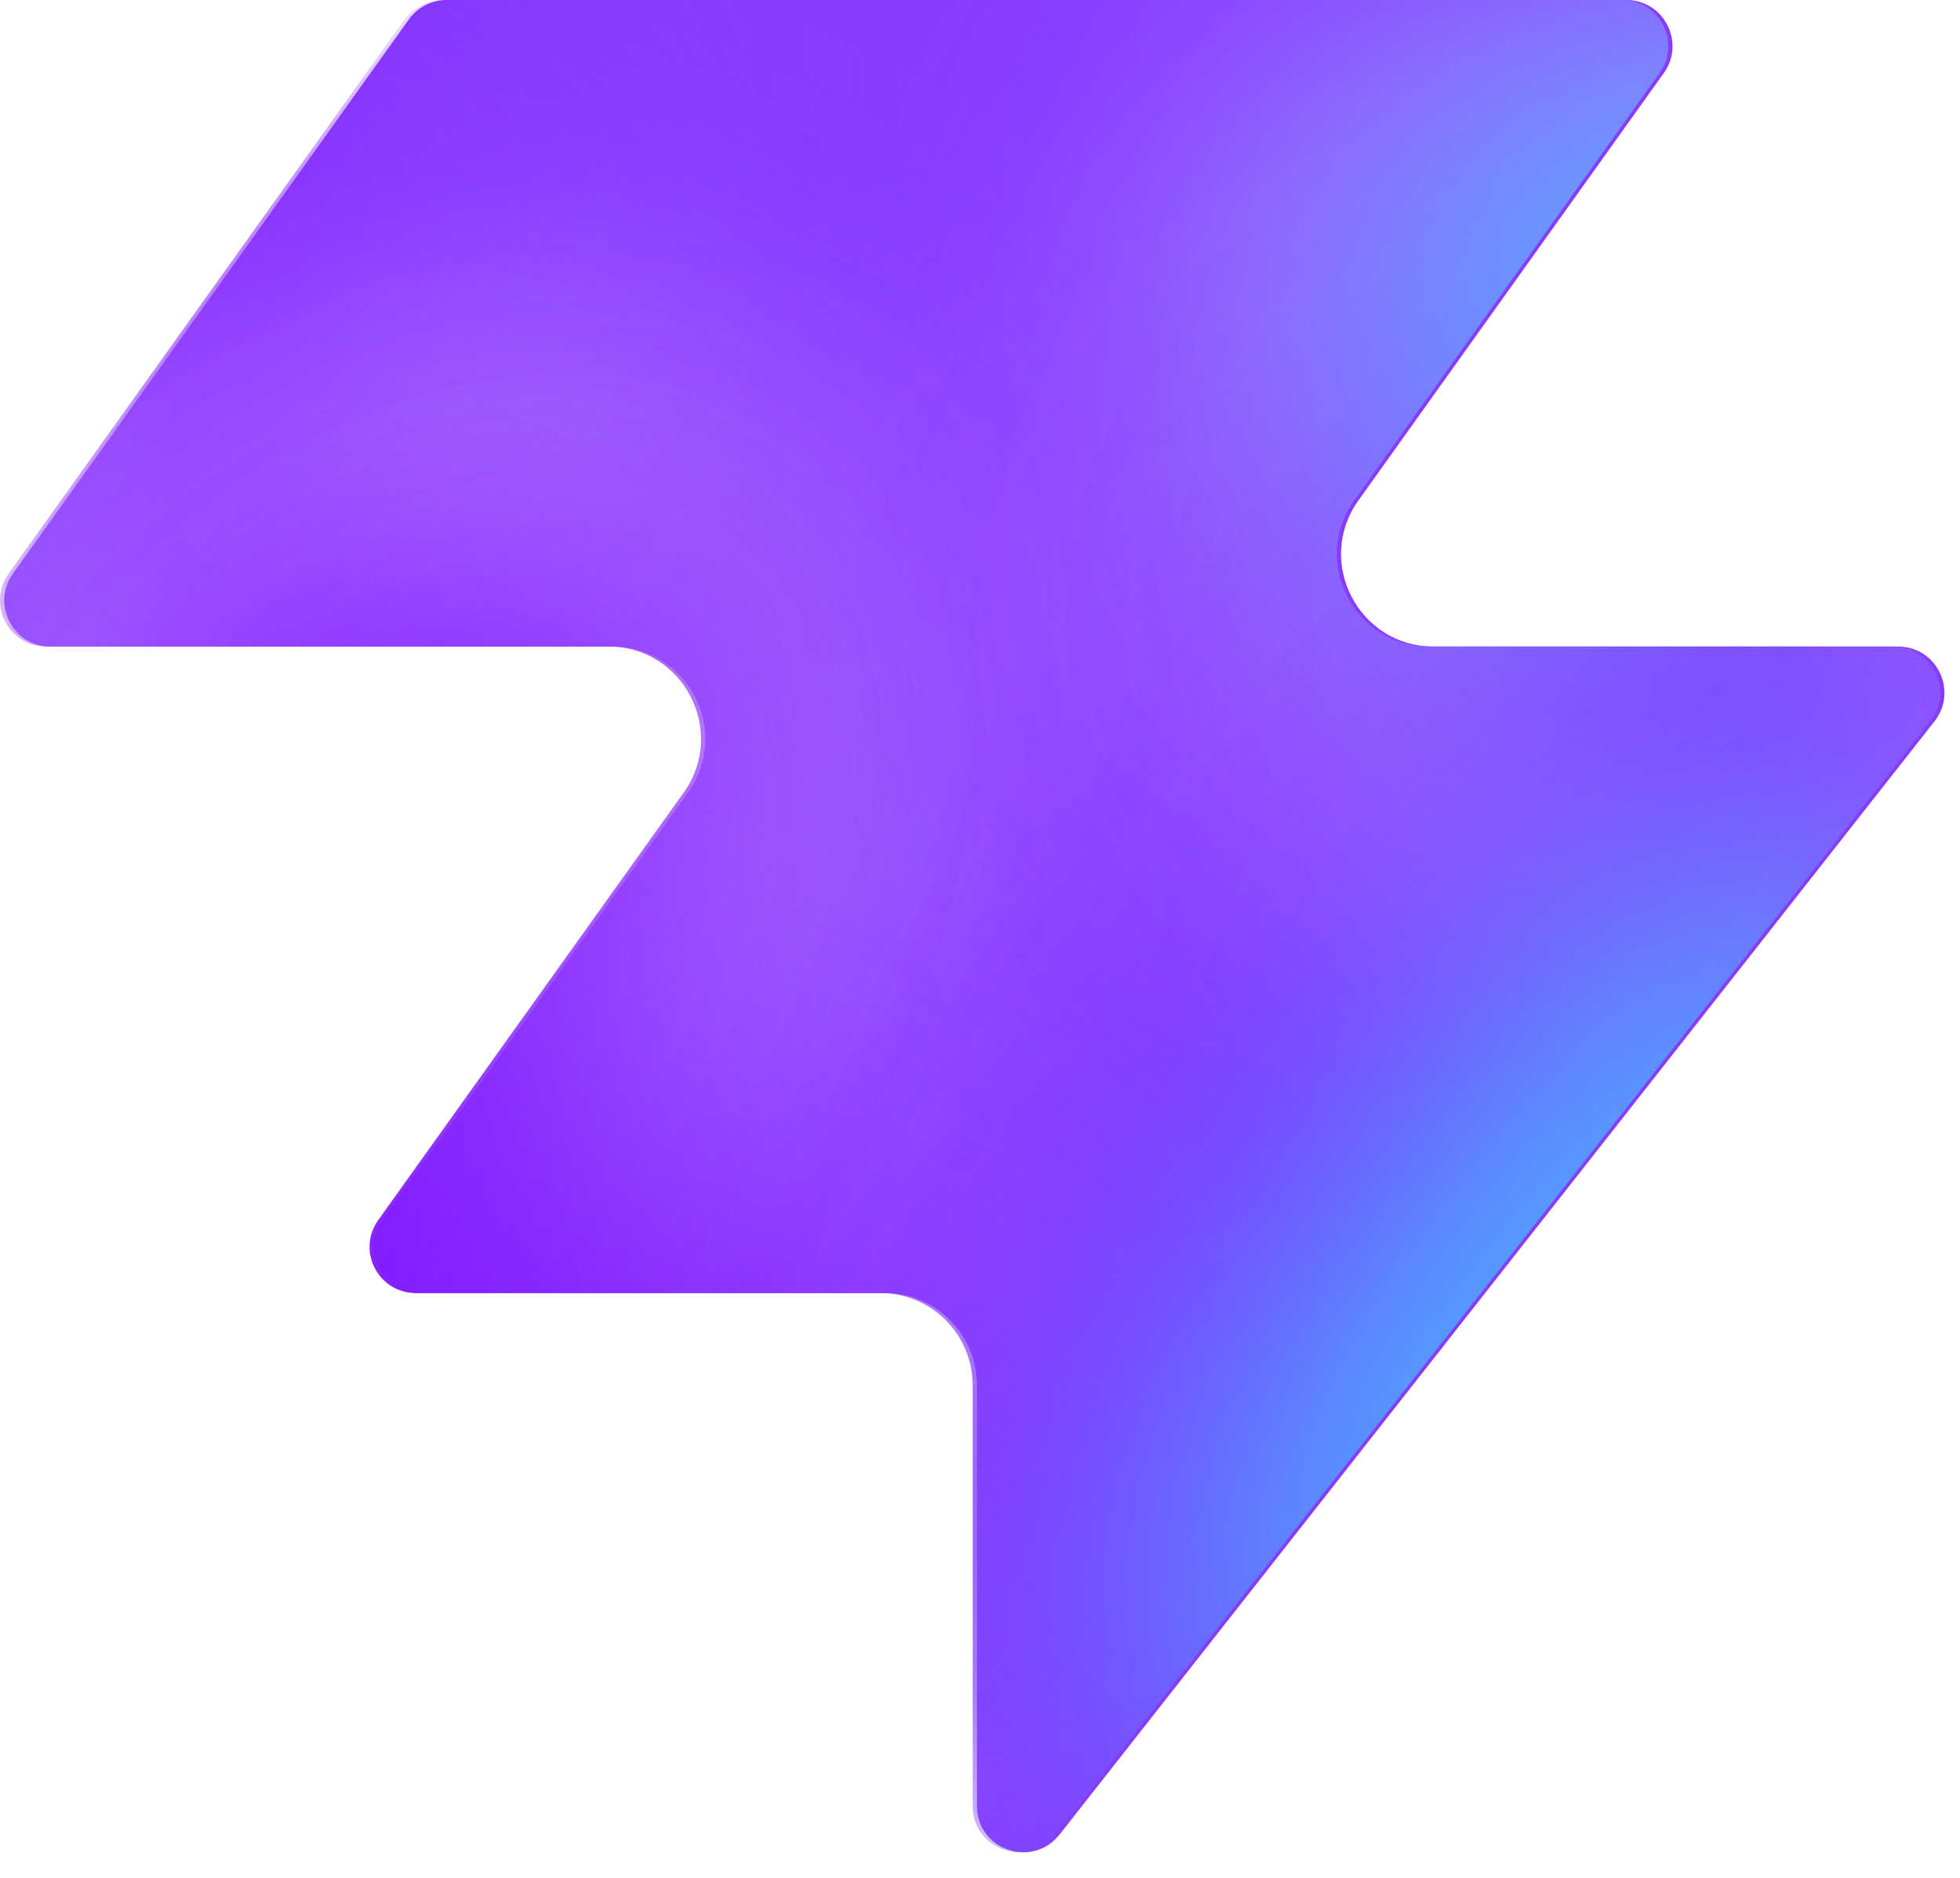
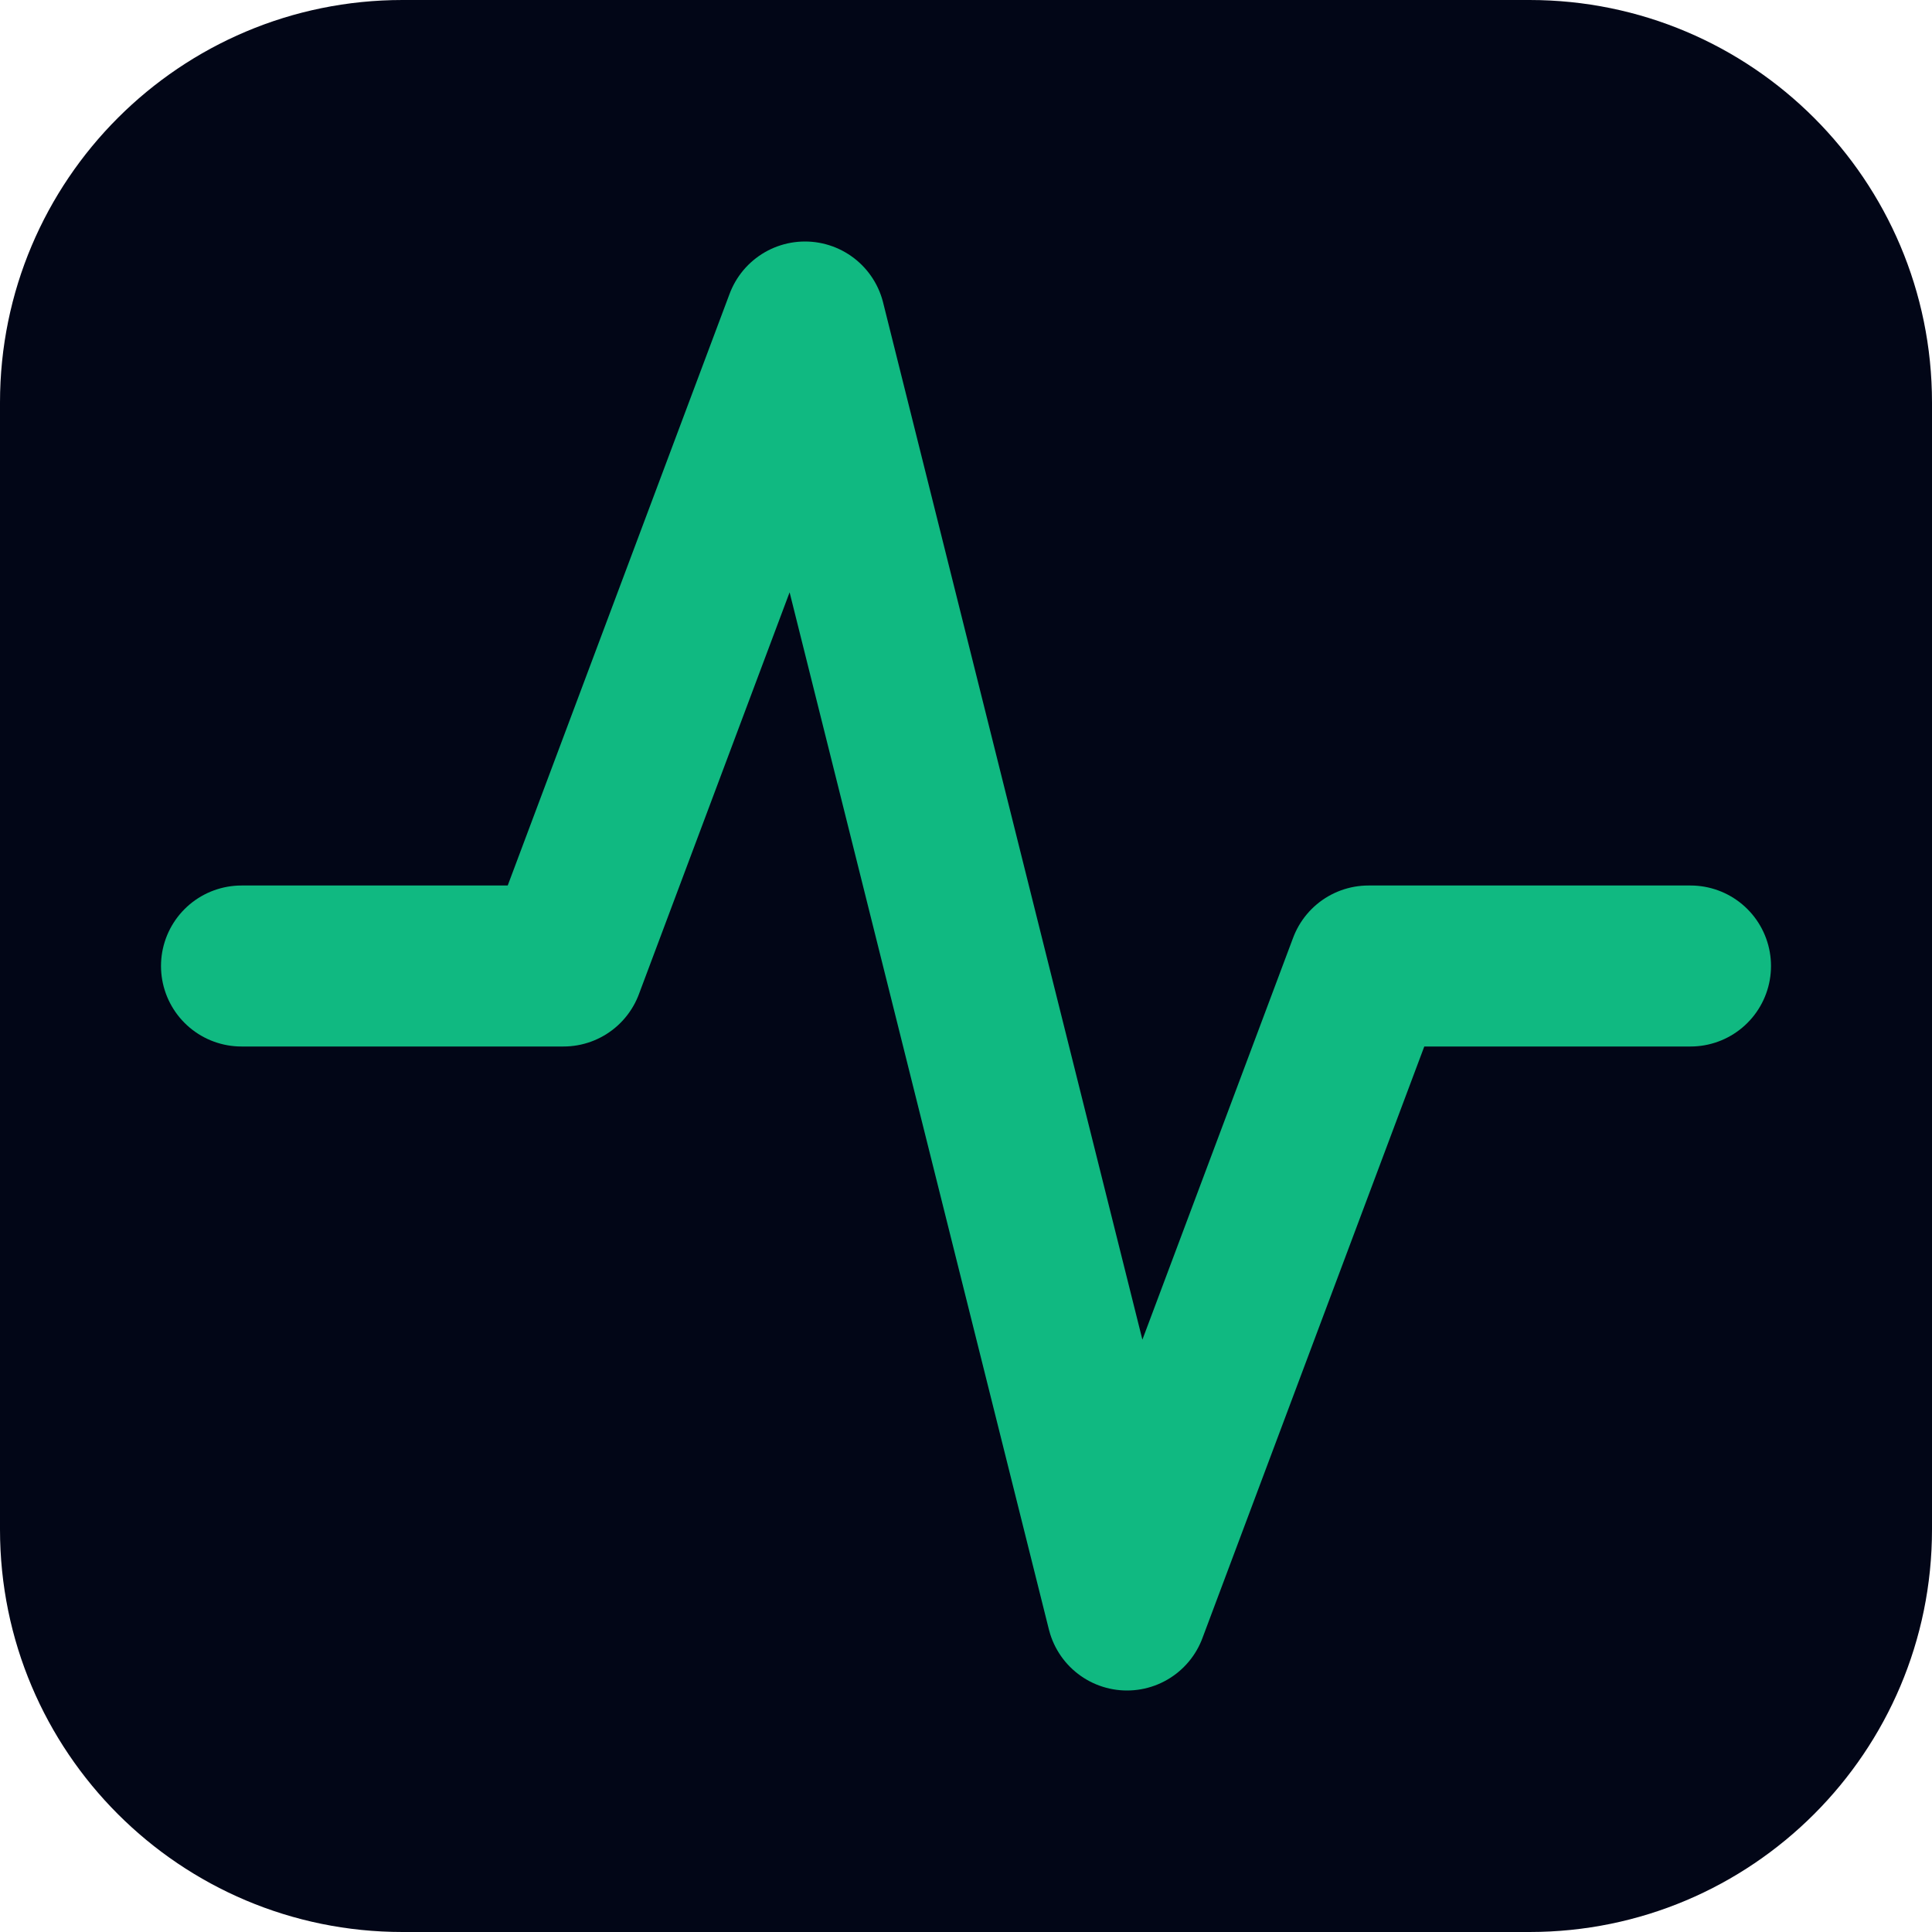
- <svg xmlns="http://www.w3.org/2000/svg" width="48" height="46" fill="none" viewBox="0 0 48 46">
-   <path fill="#863bff" d="M25.946 44.938c-.664.845-2.021.375-2.021-.698V33.937a2.26 2.26 0 0 0-2.262-2.262H10.287c-.92 0-1.456-1.04-.92-1.788l7.48-10.471c1.07-1.497 0-3.578-1.842-3.578H1.237c-.92 0-1.456-1.04-.92-1.788L10.013.474c.214-.297.556-.474.92-.474h28.894c.92 0 1.456 1.04.92 1.788l-7.48 10.471c-1.07 1.498 0 3.579 1.842 3.579h11.377c.943 0 1.473 1.088.89 1.83L25.947 44.94z" style="fill:#863bff;fill:color(display-p3 .525 .23 1);fill-opacity:1" />
-   <mask id="a" width="48" height="46" x="0" y="0" maskUnits="userSpaceOnUse" style="mask-type:alpha">
-     <path fill="#000" d="M25.842 44.938c-.664.844-2.021.375-2.021-.698V33.937a2.26 2.26 0 0 0-2.262-2.262H10.183c-.92 0-1.456-1.04-.92-1.788l7.48-10.471c1.07-1.498 0-3.579-1.842-3.579H1.133c-.92 0-1.456-1.04-.92-1.787L9.91.473c.214-.297.556-.474.92-.474h28.894c.92 0 1.456 1.04.92 1.788l-7.48 10.471c-1.07 1.498 0 3.578 1.842 3.578h11.377c.943 0 1.473 1.088.89 1.832L25.843 44.94z" style="fill:#000;fill-opacity:1" />
-   </mask>
-   <g mask="url(#a)">
-     <g filter="url(#b)">
-       <ellipse cx="5.508" cy="14.704" fill="#ede6ff" rx="5.508" ry="14.704" style="fill:#ede6ff;fill:color(display-p3 .927 .903 1);fill-opacity:1" transform="matrix(.00324 1 1 -.00324 -4.47 31.516)" />
-     </g>
-     <g filter="url(#c)">
-       <ellipse cx="10.399" cy="29.851" fill="#ede6ff" rx="10.399" ry="29.851" style="fill:#ede6ff;fill:color(display-p3 .927 .903 1);fill-opacity:1" transform="matrix(.00324 1 1 -.00324 -39.328 7.883)" />
-     </g>
-     <g filter="url(#d)">
-       <ellipse cx="5.508" cy="30.487" fill="#7e14ff" rx="5.508" ry="30.487" style="fill:#7e14ff;fill:color(display-p3 .492 .077 1);fill-opacity:1" transform="rotate(89.814 -25.913 -14.639)scale(1 -1)" />
-     </g>
-     <g filter="url(#e)">
-       <ellipse cx="5.508" cy="30.599" fill="#7e14ff" rx="5.508" ry="30.599" style="fill:#7e14ff;fill:color(display-p3 .492 .077 1);fill-opacity:1" transform="rotate(89.814 -32.644 -3.334)scale(1 -1)" />
-     </g>
-     <g filter="url(#f)">
-       <ellipse cx="5.508" cy="30.599" fill="#7e14ff" rx="5.508" ry="30.599" style="fill:#7e14ff;fill:color(display-p3 .492 .077 1);fill-opacity:1" transform="matrix(.00324 1 1 -.00324 -34.34 30.47)" />
-     </g>
-     <g filter="url(#g)">
-       <ellipse cx="14.072" cy="22.078" fill="#ede6ff" rx="14.072" ry="22.078" style="fill:#ede6ff;fill:color(display-p3 .927 .903 1);fill-opacity:1" transform="rotate(93.35 24.506 48.493)scale(-1 1)" />
-     </g>
-     <g filter="url(#h)">
-       <ellipse cx="3.47" cy="21.501" fill="#7e14ff" rx="3.47" ry="21.501" style="fill:#7e14ff;fill:color(display-p3 .492 .077 1);fill-opacity:1" transform="rotate(89.009 28.708 47.59)scale(-1 1)" />
-     </g>
-     <g filter="url(#i)">
-       <ellipse cx="3.47" cy="21.501" fill="#7e14ff" rx="3.47" ry="21.501" style="fill:#7e14ff;fill:color(display-p3 .492 .077 1);fill-opacity:1" transform="rotate(89.009 28.708 47.59)scale(-1 1)" />
-     </g>
-     <g filter="url(#j)">
-       <ellipse cx=".387" cy="8.972" fill="#7e14ff" rx="4.407" ry="29.108" style="fill:#7e14ff;fill:color(display-p3 .492 .077 1);fill-opacity:1" transform="rotate(39.51 .387 8.972)" />
-     </g>
-     <g filter="url(#k)">
-       <ellipse cx="47.523" cy="-6.092" fill="#7e14ff" rx="4.407" ry="29.108" style="fill:#7e14ff;fill:color(display-p3 .492 .077 1);fill-opacity:1" transform="rotate(37.892 47.523 -6.092)" />
-     </g>
-     <g filter="url(#l)">
-       <ellipse cx="41.412" cy="6.333" fill="#47bfff" rx="5.971" ry="9.665" style="fill:#47bfff;fill:color(display-p3 .28 .748 1);fill-opacity:1" transform="rotate(37.892 41.412 6.333)" />
-     </g>
-     <g filter="url(#m)">
-       <ellipse cx="-1.879" cy="38.332" fill="#7e14ff" rx="4.407" ry="29.108" style="fill:#7e14ff;fill:color(display-p3 .492 .077 1);fill-opacity:1" transform="rotate(37.892 -1.88 38.332)" />
-     </g>
-     <g filter="url(#n)">
-       <ellipse cx="-1.879" cy="38.332" fill="#7e14ff" rx="4.407" ry="29.108" style="fill:#7e14ff;fill:color(display-p3 .492 .077 1);fill-opacity:1" transform="rotate(37.892 -1.88 38.332)" />
-     </g>
-     <g filter="url(#o)">
-       <ellipse cx="35.651" cy="29.907" fill="#7e14ff" rx="4.407" ry="29.108" style="fill:#7e14ff;fill:color(display-p3 .492 .077 1);fill-opacity:1" transform="rotate(37.892 35.651 29.907)" />
-     </g>
-     <g filter="url(#p)">
-       <ellipse cx="38.418" cy="32.4" fill="#47bfff" rx="5.971" ry="15.297" style="fill:#47bfff;fill:color(display-p3 .28 .748 1);fill-opacity:1" transform="rotate(37.892 38.418 32.4)" />
-     </g>
-   </g>
-   <defs>
-     <filter id="b" width="60.045" height="41.654" x="-19.77" y="16.149" color-interpolation-filters="sRGB" filterUnits="userSpaceOnUse">
-       <feFlood flood-opacity="0" result="BackgroundImageFix" />
-       <feBlend in="SourceGraphic" in2="BackgroundImageFix" result="shape" />
-       <feGaussianBlur result="effect1_foregroundBlur_2002_17158" stdDeviation="7.659" />
-     </filter>
-     <filter id="c" width="90.34" height="51.437" x="-54.613" y="-7.533" color-interpolation-filters="sRGB" filterUnits="userSpaceOnUse">
-       <feFlood flood-opacity="0" result="BackgroundImageFix" />
-       <feBlend in="SourceGraphic" in2="BackgroundImageFix" result="shape" />
-       <feGaussianBlur result="effect1_foregroundBlur_2002_17158" stdDeviation="7.659" />
-     </filter>
-     <filter id="d" width="79.355" height="29.4" x="-49.64" y="2.03" color-interpolation-filters="sRGB" filterUnits="userSpaceOnUse">
-       <feFlood flood-opacity="0" result="BackgroundImageFix" />
-       <feBlend in="SourceGraphic" in2="BackgroundImageFix" result="shape" />
-       <feGaussianBlur result="effect1_foregroundBlur_2002_17158" stdDeviation="4.596" />
-     </filter>
-     <filter id="e" width="79.579" height="29.4" x="-45.045" y="20.029" color-interpolation-filters="sRGB" filterUnits="userSpaceOnUse">
-       <feFlood flood-opacity="0" result="BackgroundImageFix" />
-       <feBlend in="SourceGraphic" in2="BackgroundImageFix" result="shape" />
-       <feGaussianBlur result="effect1_foregroundBlur_2002_17158" stdDeviation="4.596" />
-     </filter>
-     <filter id="f" width="79.579" height="29.4" x="-43.513" y="21.178" color-interpolation-filters="sRGB" filterUnits="userSpaceOnUse">
-       <feFlood flood-opacity="0" result="BackgroundImageFix" />
-       <feBlend in="SourceGraphic" in2="BackgroundImageFix" result="shape" />
-       <feGaussianBlur result="effect1_foregroundBlur_2002_17158" stdDeviation="4.596" />
-     </filter>
-     <filter id="g" width="74.749" height="58.852" x="15.756" y="-17.901" color-interpolation-filters="sRGB" filterUnits="userSpaceOnUse">
-       <feFlood flood-opacity="0" result="BackgroundImageFix" />
-       <feBlend in="SourceGraphic" in2="BackgroundImageFix" result="shape" />
-       <feGaussianBlur result="effect1_foregroundBlur_2002_17158" stdDeviation="7.659" />
-     </filter>
-     <filter id="h" width="61.377" height="25.362" x="23.548" y="2.284" color-interpolation-filters="sRGB" filterUnits="userSpaceOnUse">
-       <feFlood flood-opacity="0" result="BackgroundImageFix" />
-       <feBlend in="SourceGraphic" in2="BackgroundImageFix" result="shape" />
-       <feGaussianBlur result="effect1_foregroundBlur_2002_17158" stdDeviation="4.596" />
-     </filter>
-     <filter id="i" width="61.377" height="25.362" x="23.548" y="2.284" color-interpolation-filters="sRGB" filterUnits="userSpaceOnUse">
-       <feFlood flood-opacity="0" result="BackgroundImageFix" />
-       <feBlend in="SourceGraphic" in2="BackgroundImageFix" result="shape" />
-       <feGaussianBlur result="effect1_foregroundBlur_2002_17158" stdDeviation="4.596" />
-     </filter>
-     <filter id="j" width="56.045" height="63.649" x="-27.636" y="-22.853" color-interpolation-filters="sRGB" filterUnits="userSpaceOnUse">
-       <feFlood flood-opacity="0" result="BackgroundImageFix" />
-       <feBlend in="SourceGraphic" in2="BackgroundImageFix" result="shape" />
-       <feGaussianBlur result="effect1_foregroundBlur_2002_17158" stdDeviation="4.596" />
-     </filter>
-     <filter id="k" width="54.814" height="64.646" x="20.116" y="-38.415" color-interpolation-filters="sRGB" filterUnits="userSpaceOnUse">
-       <feFlood flood-opacity="0" result="BackgroundImageFix" />
-       <feBlend in="SourceGraphic" in2="BackgroundImageFix" result="shape" />
-       <feGaussianBlur result="effect1_foregroundBlur_2002_17158" stdDeviation="4.596" />
-     </filter>
-     <filter id="l" width="33.541" height="35.313" x="24.641" y="-11.323" color-interpolation-filters="sRGB" filterUnits="userSpaceOnUse">
-       <feFlood flood-opacity="0" result="BackgroundImageFix" />
-       <feBlend in="SourceGraphic" in2="BackgroundImageFix" result="shape" />
-       <feGaussianBlur result="effect1_foregroundBlur_2002_17158" stdDeviation="4.596" />
-     </filter>
-     <filter id="m" width="54.814" height="64.646" x="-29.286" y="6.009" color-interpolation-filters="sRGB" filterUnits="userSpaceOnUse">
-       <feFlood flood-opacity="0" result="BackgroundImageFix" />
-       <feBlend in="SourceGraphic" in2="BackgroundImageFix" result="shape" />
-       <feGaussianBlur result="effect1_foregroundBlur_2002_17158" stdDeviation="4.596" />
-     </filter>
-     <filter id="n" width="54.814" height="64.646" x="-29.286" y="6.009" color-interpolation-filters="sRGB" filterUnits="userSpaceOnUse">
-       <feFlood flood-opacity="0" result="BackgroundImageFix" />
-       <feBlend in="SourceGraphic" in2="BackgroundImageFix" result="shape" />
-       <feGaussianBlur result="effect1_foregroundBlur_2002_17158" stdDeviation="4.596" />
-     </filter>
-     <filter id="o" width="54.814" height="64.646" x="8.244" y="-2.416" color-interpolation-filters="sRGB" filterUnits="userSpaceOnUse">
-       <feFlood flood-opacity="0" result="BackgroundImageFix" />
-       <feBlend in="SourceGraphic" in2="BackgroundImageFix" result="shape" />
-       <feGaussianBlur result="effect1_foregroundBlur_2002_17158" stdDeviation="4.596" />
-     </filter>
-     <filter id="p" width="39.409" height="43.623" x="18.713" y="10.588" color-interpolation-filters="sRGB" filterUnits="userSpaceOnUse">
-       <feFlood flood-opacity="0" result="BackgroundImageFix" />
-       <feBlend in="SourceGraphic" in2="BackgroundImageFix" result="shape" />
-       <feGaussianBlur result="effect1_foregroundBlur_2002_17158" stdDeviation="4.596" />
-     </filter>
-   </defs>
+ <svg xmlns="http://www.w3.org/2000/svg" viewBox="0 0 24 24">
+   <rect width="24" height="24" rx="5" fill="#020617" />
+   <polyline points="21 12 17 12 14 20 10 4 7 12 3 12" fill="none" stroke="#10b981" stroke-width="2" stroke-linecap="round" stroke-linejoin="round" />
</svg>
